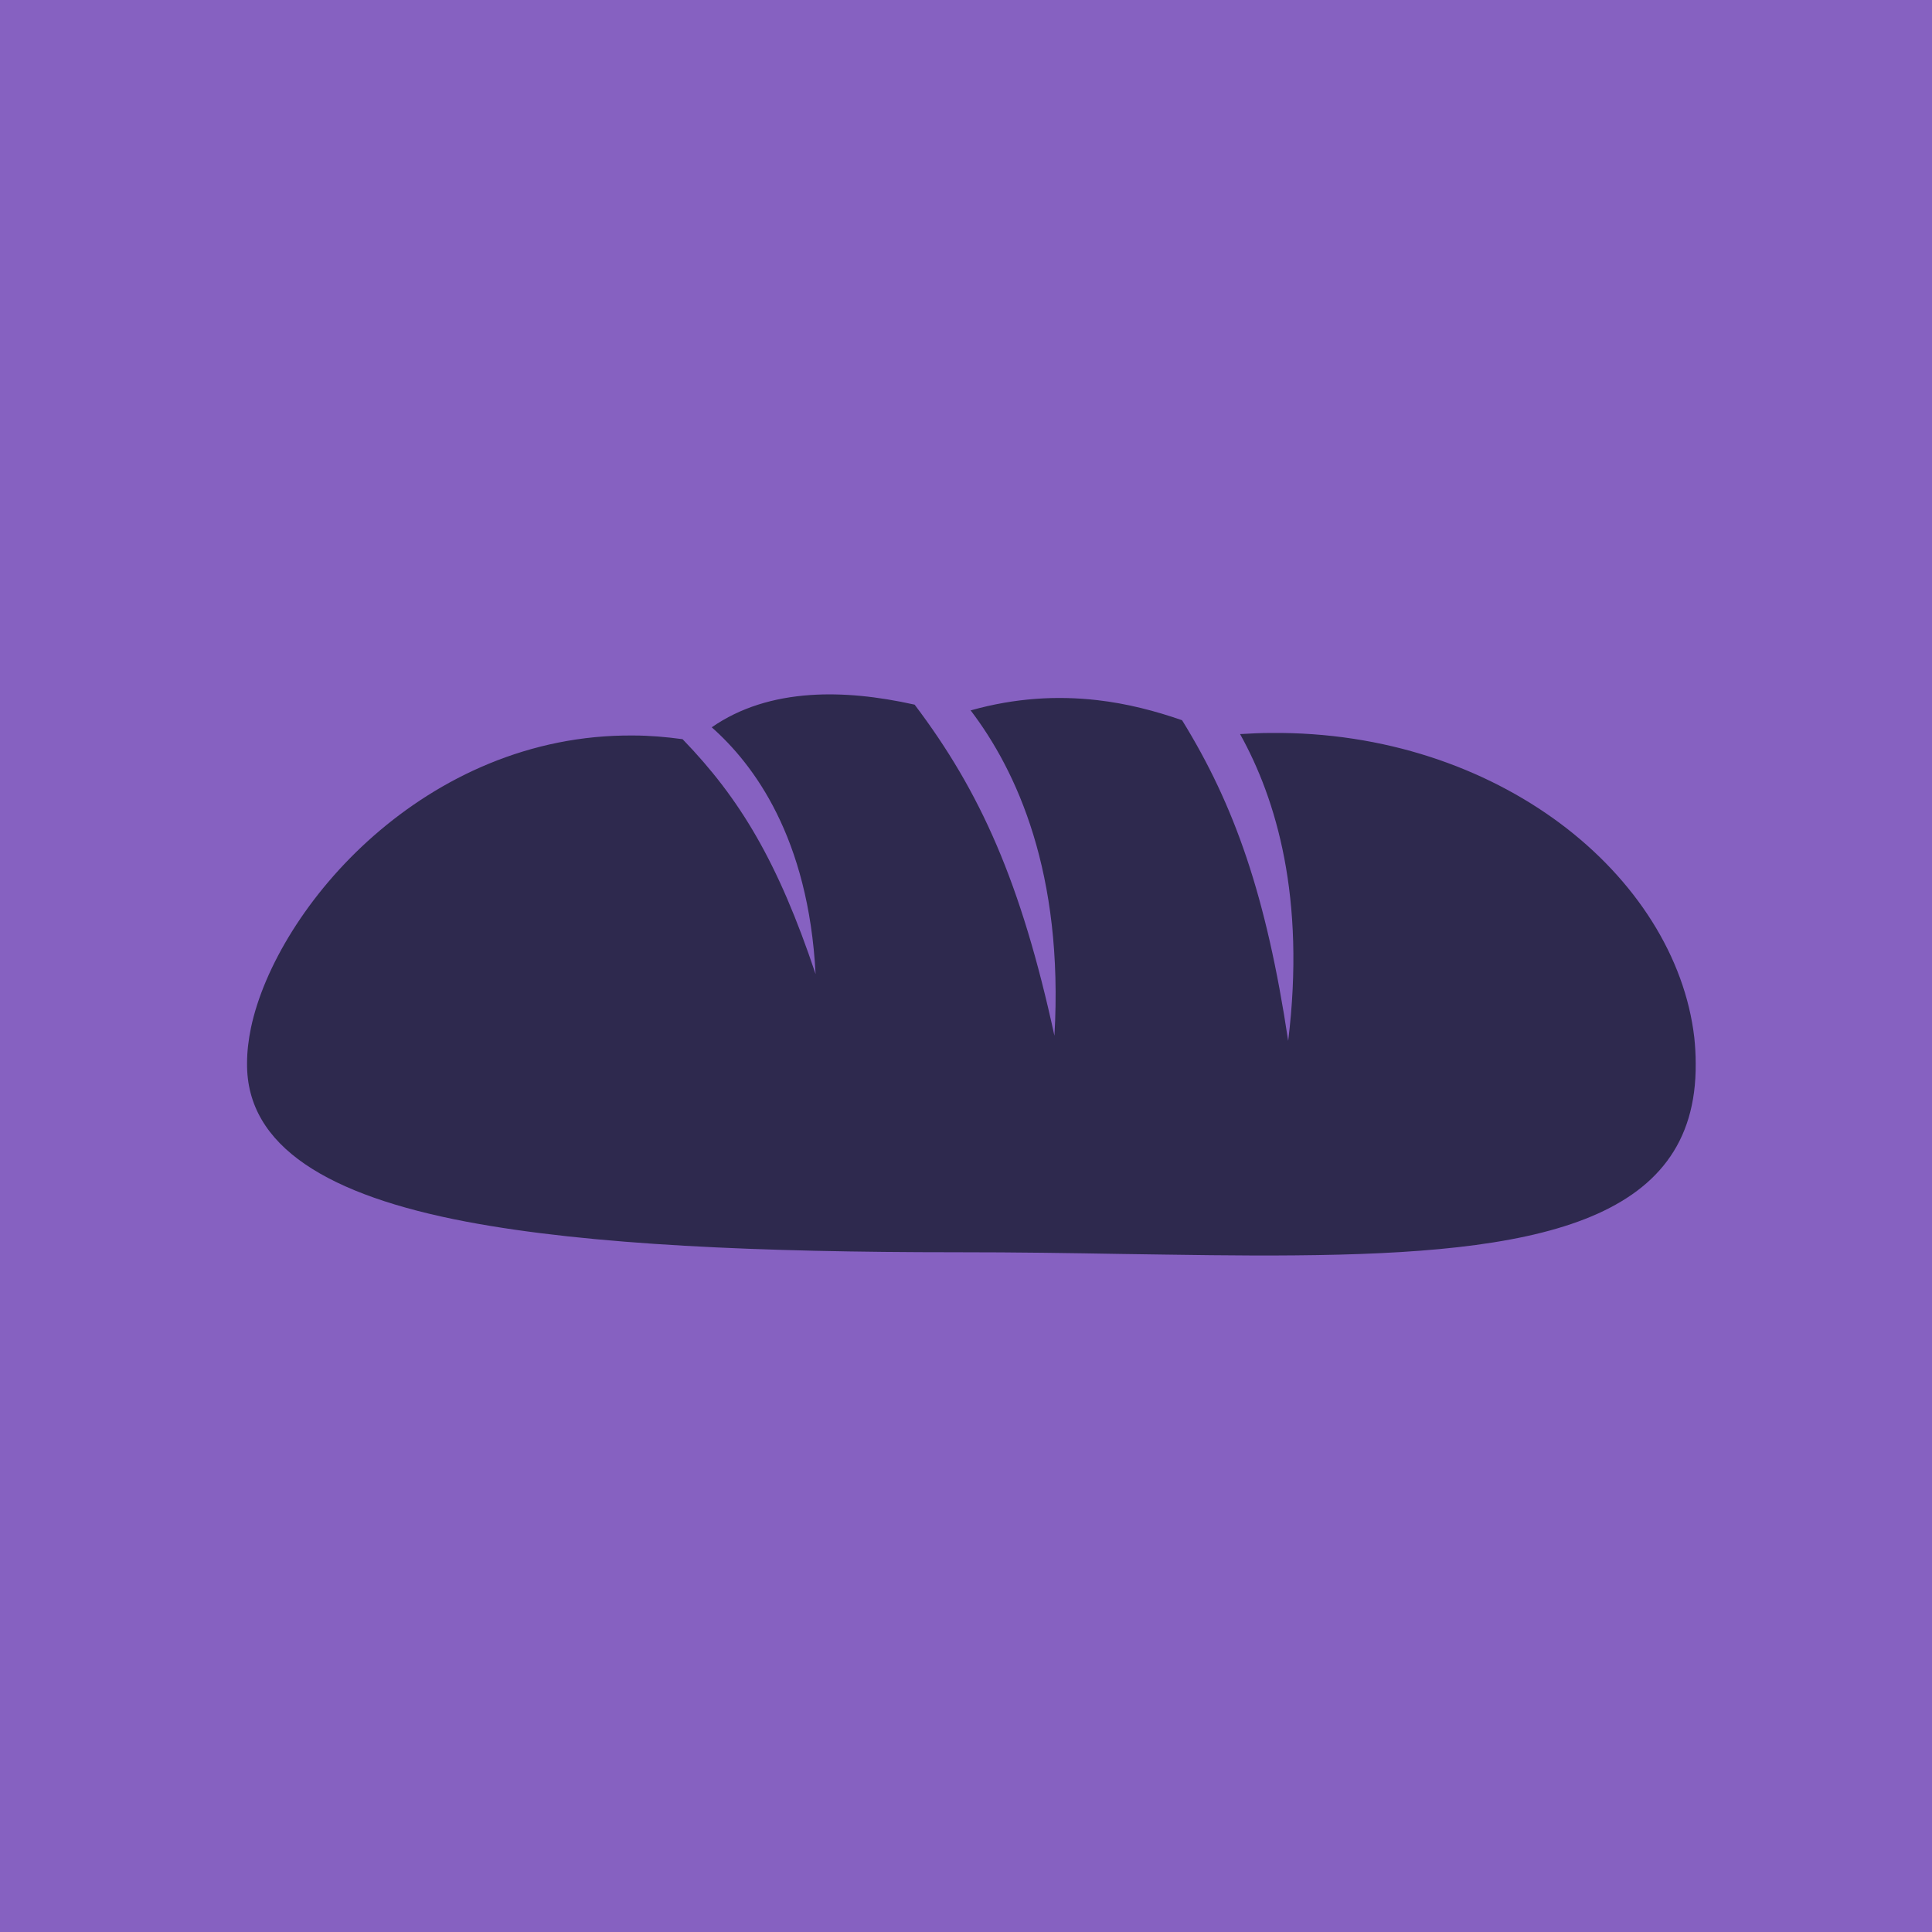
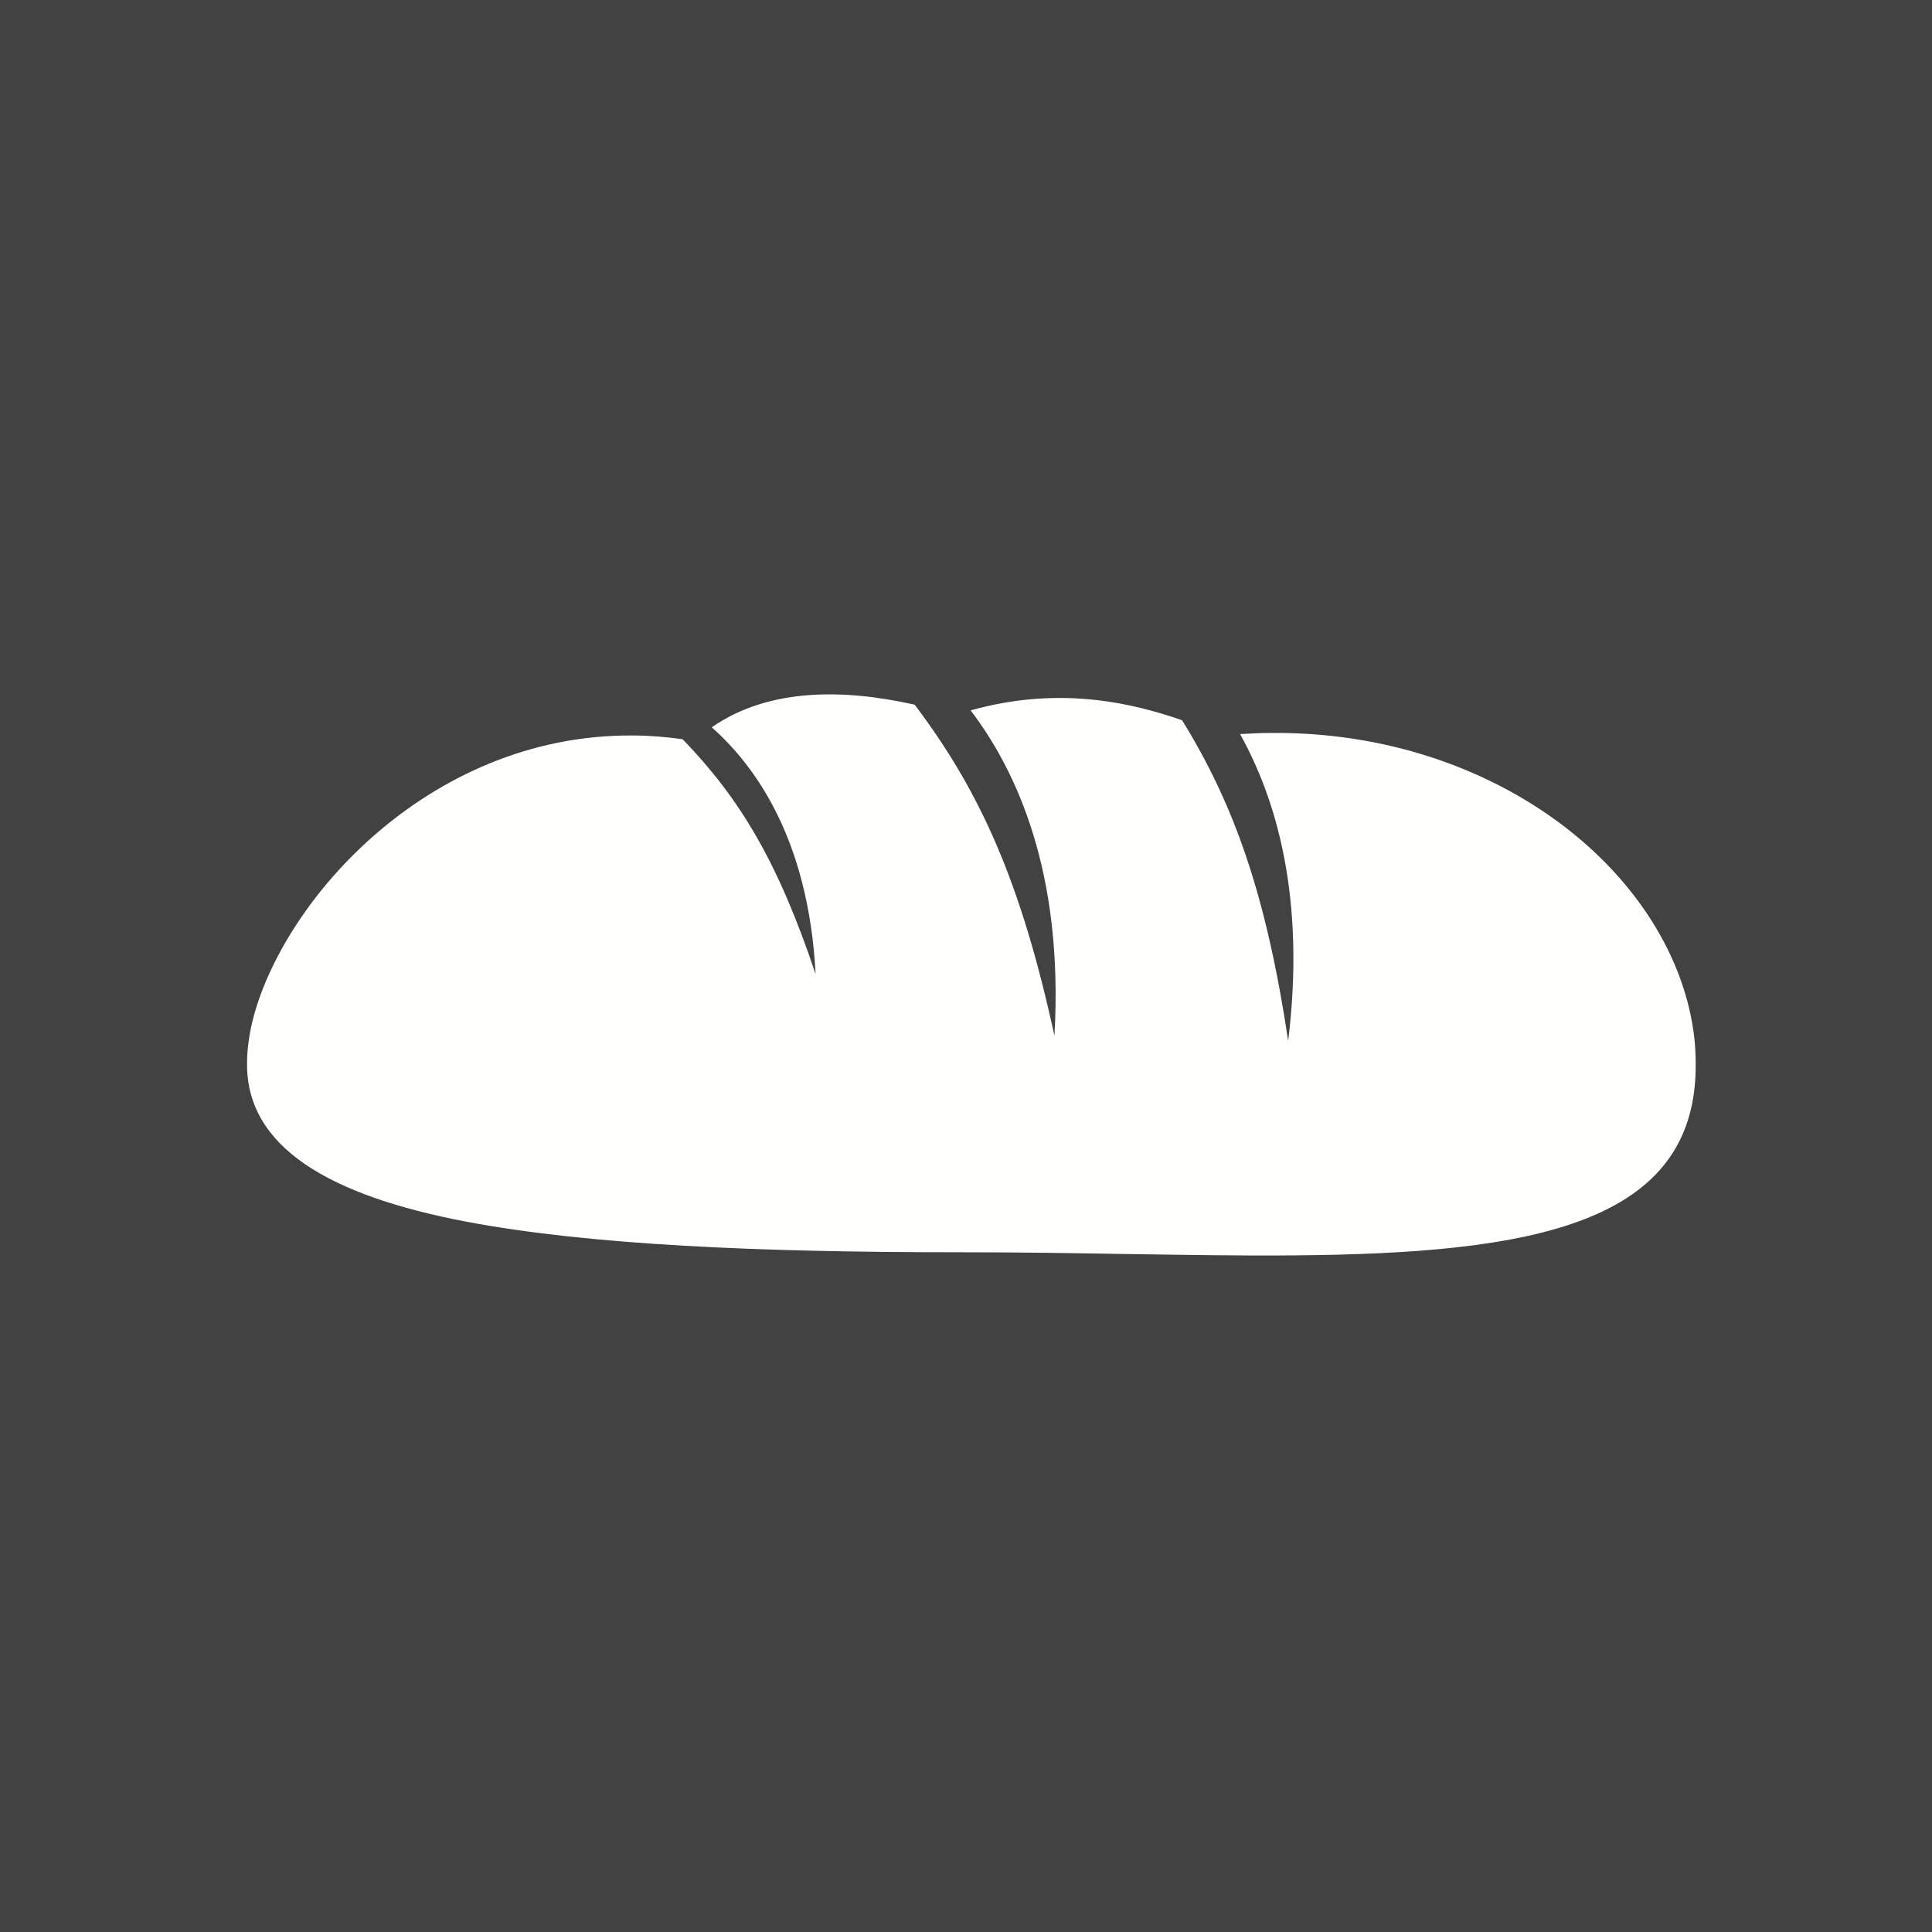
<svg xmlns="http://www.w3.org/2000/svg" xml:space="preserve" width="6.827in" height="6.827in" style="shape-rendering:geometricPrecision; text-rendering:geometricPrecision; image-rendering:optimizeQuality; fill-rule:evenodd; clip-rule:evenodd" viewBox="0 0 6.827 6.827">
  <defs>
    <style type="text/css">
-   
   
    .fil2 {fill:none}
-     .fil0 {fill:#8661C1}
-     .fil1 {fill:#2E294E;fill-rule:nonzero}
+     .fil0 {fill:#424242}
+     .fil1 {fill:#FFFFFE;fill-rule:nonzero}
   
  </style>
  </defs>
  <rect class="fil0" width="6.827" height="6.827" />
  <g id="Layer_x0020_1">
    <path class="fil1" d="M3.431 2.51c0.157,-0.044 0.305,-0.052 0.446,-0.036 0.105,0.012 0.205,0.038 0.3,0.071 0.186,0.301 0.298,0.621 0.375,1.133 0.062,-0.506 -0.042,-0.854 -0.17,-1.084 0.036,-0.002 0.072,-0.004 0.108,-0.004 0.403,-0.004 0.758,0.123 1.021,0.318 0.269,0.2 0.443,0.474 0.476,0.758 0.003,0.029 0.005,0.059 0.005,0.092 0.005,0.569 -0.578,0.671 -1.415,0.678 -0.194,0.002 -0.4,-0.002 -0.617,-0.005 -0.176,-0.003 -0.359,-0.006 -0.585,-0.006 -0.683,0 -1.289,-0.025 -1.727,-0.108 -0.485,-0.092 -0.778,-0.264 -0.775,-0.56 0,-0.041 0.005,-0.083 0.014,-0.126 0.045,-0.212 0.2,-0.473 0.434,-0.678 0.234,-0.205 0.549,-0.357 0.916,-0.354 0.058,0 0.116,0.005 0.175,0.013 0.203,0.21 0.337,0.433 0.47,0.83 -0.025,-0.483 -0.219,-0.741 -0.367,-0.872 0.101,-0.07 0.219,-0.105 0.348,-0.114 0.115,-0.008 0.239,0.005 0.369,0.034 0.232,0.307 0.376,0.627 0.494,1.17 0.033,-0.575 -0.133,-0.936 -0.297,-1.151z" />
  </g>
  <rect class="fil2" width="6.827" height="6.827" />
</svg>
